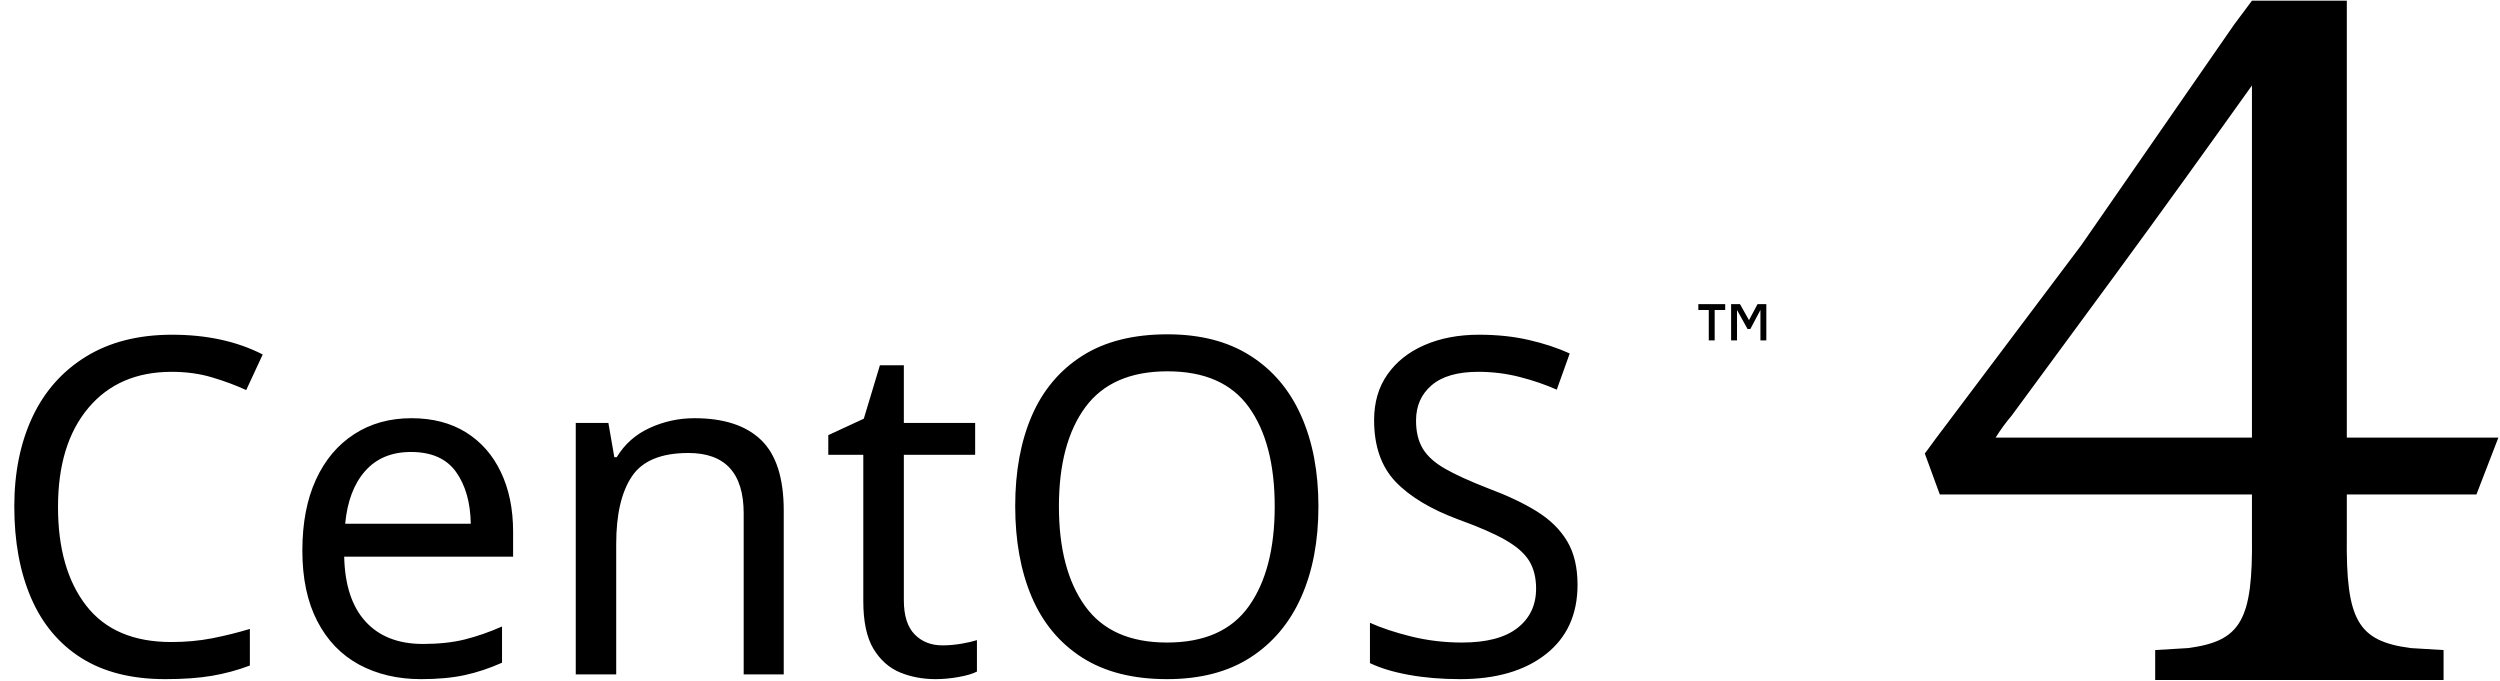
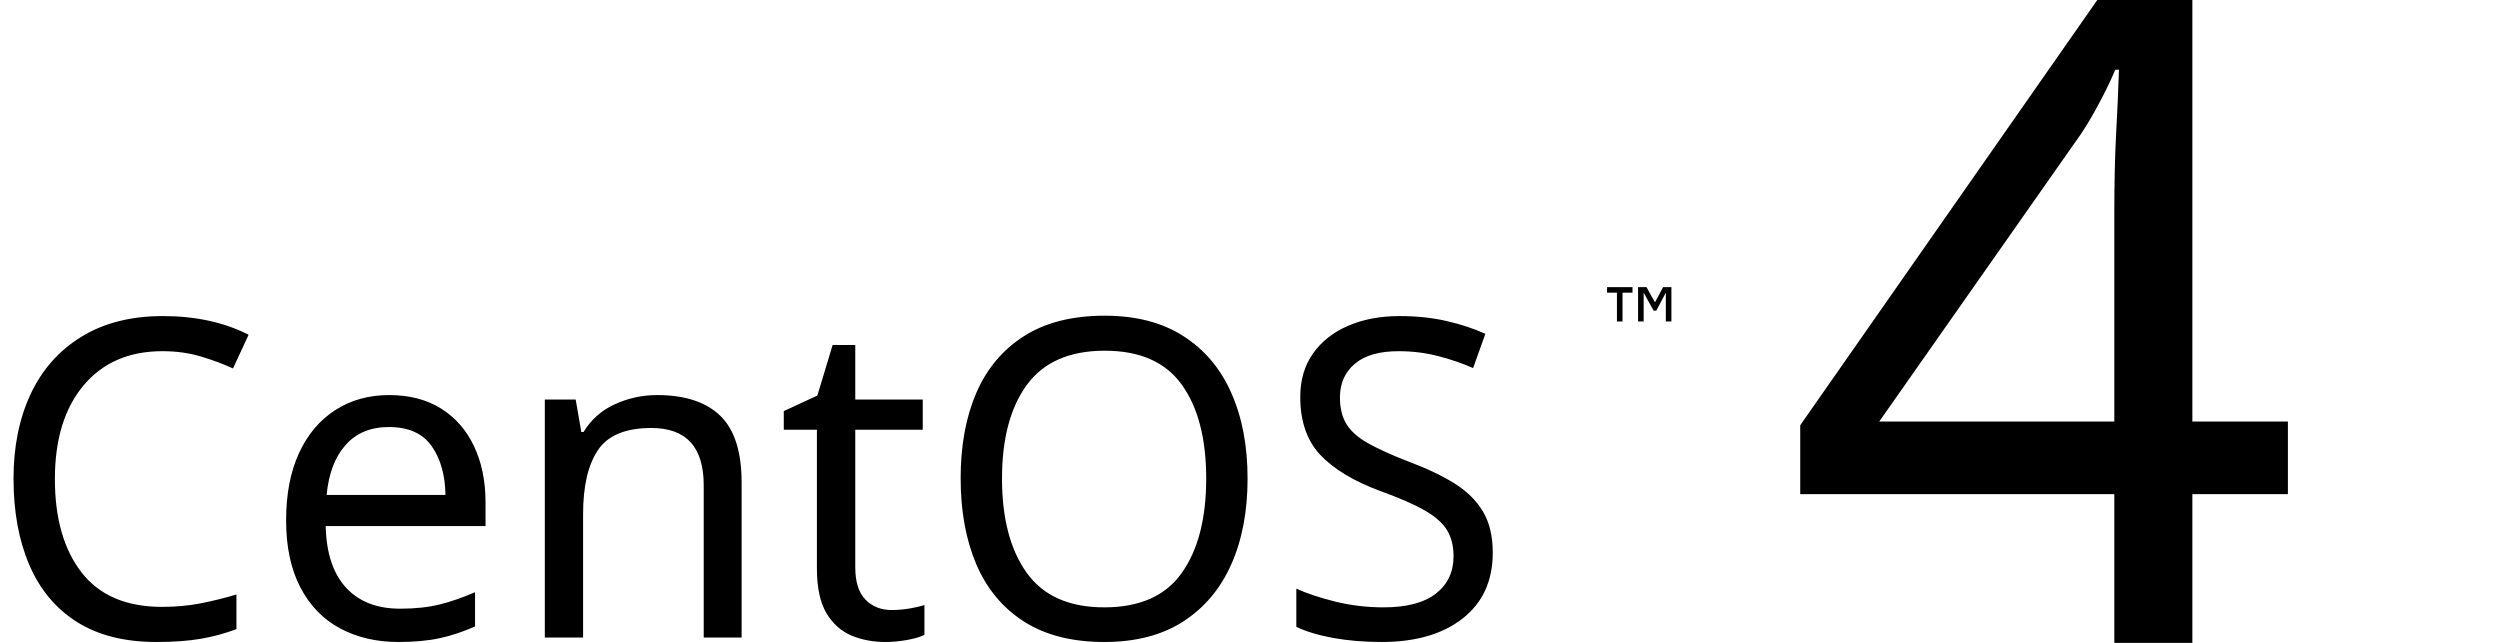
- <svg xmlns="http://www.w3.org/2000/svg" width="391.184" height="106.407" id="svg3394" version="1.0">
-   <defs id="defs3396">
-     <clipPath clipPathUnits="userSpaceOnUse" id="clipPath4429">
-       <g transform="matrix(0.9947658,0,0,1,1.786099,0)" id="g4431">
-         <path style="fill:#eea623;fill-opacity:1;fill-rule:evenodd;stroke:none;stroke-width:30;stroke-linecap:round;stroke-linejoin:round;marker:none;marker-start:none;marker-mid:none;marker-end:none;stroke-miterlimit:4;stroke-dasharray:none;stroke-dashoffset:0;stroke-opacity:1;visibility:visible;display:inline;overflow:visible" d="M 322.541,2800.938 L 318.106,2806.667 L 313.671,2800.938 L 313.671,2757.795 L 294.732,2757.795 L 318.106,2732.258 L 341.238,2757.795 L 322.541,2757.795 L 322.541,2800.938 z" id="path4433" />
-       </g>
-     </clipPath>
-   </defs>
-   <g id="layer1" transform="translate(-400.9789,-539.0017)">
+ <svg xmlns="http://www.w3.org/2000/svg" width="413.401" height="106.299" id="svg3394" version="1.0">
+   <defs id="defs3396" />
+   <g id="layer1" transform="translate(-400.9789,-539.1098)">
    <g id="CENTOSARTWORK">
      <text transform="scale(0.9903873,1.009706)" xml:space="preserve" style="font-size:72.706px;font-style:normal;font-variant:normal;font-weight:200;font-stretch:normal;text-align:start;line-height:125%;writing-mode:lr-tb;text-anchor:start;fill:#000000;fill-opacity:1;stroke:none;stroke-width:1;stroke-linecap:butt;stroke-linejoin:miter;stroke-miterlimit:4;stroke-dasharray:none;stroke-opacity:1;display:inline;font-family:Denmark;-inkscape-font-specification:Denmark Ultra-Light" x="402.69" y="638.332" id="text7691" clip-path="none">
        <tspan id="tspan7693" x="402.69" y="638.332" style="font-size:72.706px;font-style:normal;font-variant:normal;font-weight:200;font-stretch:normal;text-align:start;line-height:125%;writing-mode:lr-tb;text-anchor:start;fill:#000000;fill-opacity:1;stroke-width:1;stroke-miterlimit:4;stroke-dasharray:none;font-family:Denmark;-inkscape-font-specification:Denmark Ultra-Light">CentOS</tspan>
      </text>
      <text transform="translate(276.9631,568.0089)" id="text2673" y="39.327" x="415.834" style="font-size:24px;font-style:normal;font-variant:normal;font-weight:normal;font-stretch:normal;text-align:center;line-height:125%;writing-mode:lr-tb;text-anchor:middle;fill:#000000;fill-opacity:1;stroke:none;stroke-width:1px;stroke-linecap:butt;stroke-linejoin:miter;stroke-opacity:1;font-family:DejaVu LGC Sans Mono;-inkscape-font-specification:DejaVu LGC Sans Mono" xml:space="preserve">
        <tspan style="font-size:20px;font-style:normal;font-variant:normal;font-weight:normal;font-stretch:normal;font-family:DejaVu LGC Sans Mono;-inkscape-font-specification:DejaVu LGC Sans Mono" y="39.327" x="415.834" id="tspan2675" />
      </text>
-       <text id="text9583" y="645.404" x="698.263" style="font-size:156.092px;font-style:normal;font-variant:normal;font-weight:normal;font-stretch:normal;text-align:start;line-height:0%;writing-mode:lr-tb;text-anchor:start;fill:#000000;fill-opacity:1;stroke:none;stroke-width:1px;stroke-linecap:butt;stroke-linejoin:miter;stroke-opacity:1;font-family:URW Bookman L;-inkscape-font-specification:URW Bookman L" xml:space="preserve" transform="scale(0.9999922,1.000008)">
-         <tspan style="font-size:156.092px;font-style:normal;font-variant:normal;font-weight:normal;font-stretch:normal;text-align:start;line-height:0%;writing-mode:lr-tb;text-anchor:start;fill:#000000;font-family:URW Bookman L;-inkscape-font-specification:URW Bookman L" y="645.404" x="698.263" id="tspan9585">4</tspan>
+       <text id="text9583" y="645.404" x="695.484" style="font-size:151.855px;font-style:normal;font-variant:normal;font-weight:200;font-stretch:normal;text-align:start;line-height:0%;writing-mode:lr-tb;text-anchor:start;fill:#000000;fill-opacity:1;stroke:none;stroke-width:1px;stroke-linecap:butt;stroke-linejoin:miter;stroke-opacity:1;font-family:Denmark;-inkscape-font-specification:Denmark Ultra-Light" xml:space="preserve" transform="scale(0.9999922,1.000008)">
+         <tspan style="font-size:151.855px;font-style:normal;font-variant:normal;font-weight:200;font-stretch:normal;text-align:start;line-height:0%;writing-mode:lr-tb;text-anchor:start;fill:#000000;font-family:Denmark;-inkscape-font-specification:Denmark Ultra-Light" y="645.404" x="695.484" id="tspan9585">4</tspan>
      </text>
      <text transform="scale(0.9092079,1.099858)" id="text5087" y="546.647" x="730.676" style="font-size:18.264px;font-style:normal;font-weight:normal;fill:#000000;fill-opacity:1;stroke:none;stroke-width:1;stroke-linecap:butt;stroke-linejoin:miter;stroke-miterlimit:4;stroke-dasharray:none;stroke-opacity:1;font-family:Bitstream Vera Sans" xml:space="preserve">
        <tspan y="546.647" x="730.676" id="tspan5089">™</tspan>
      </text>
    </g>
  </g>
</svg>
